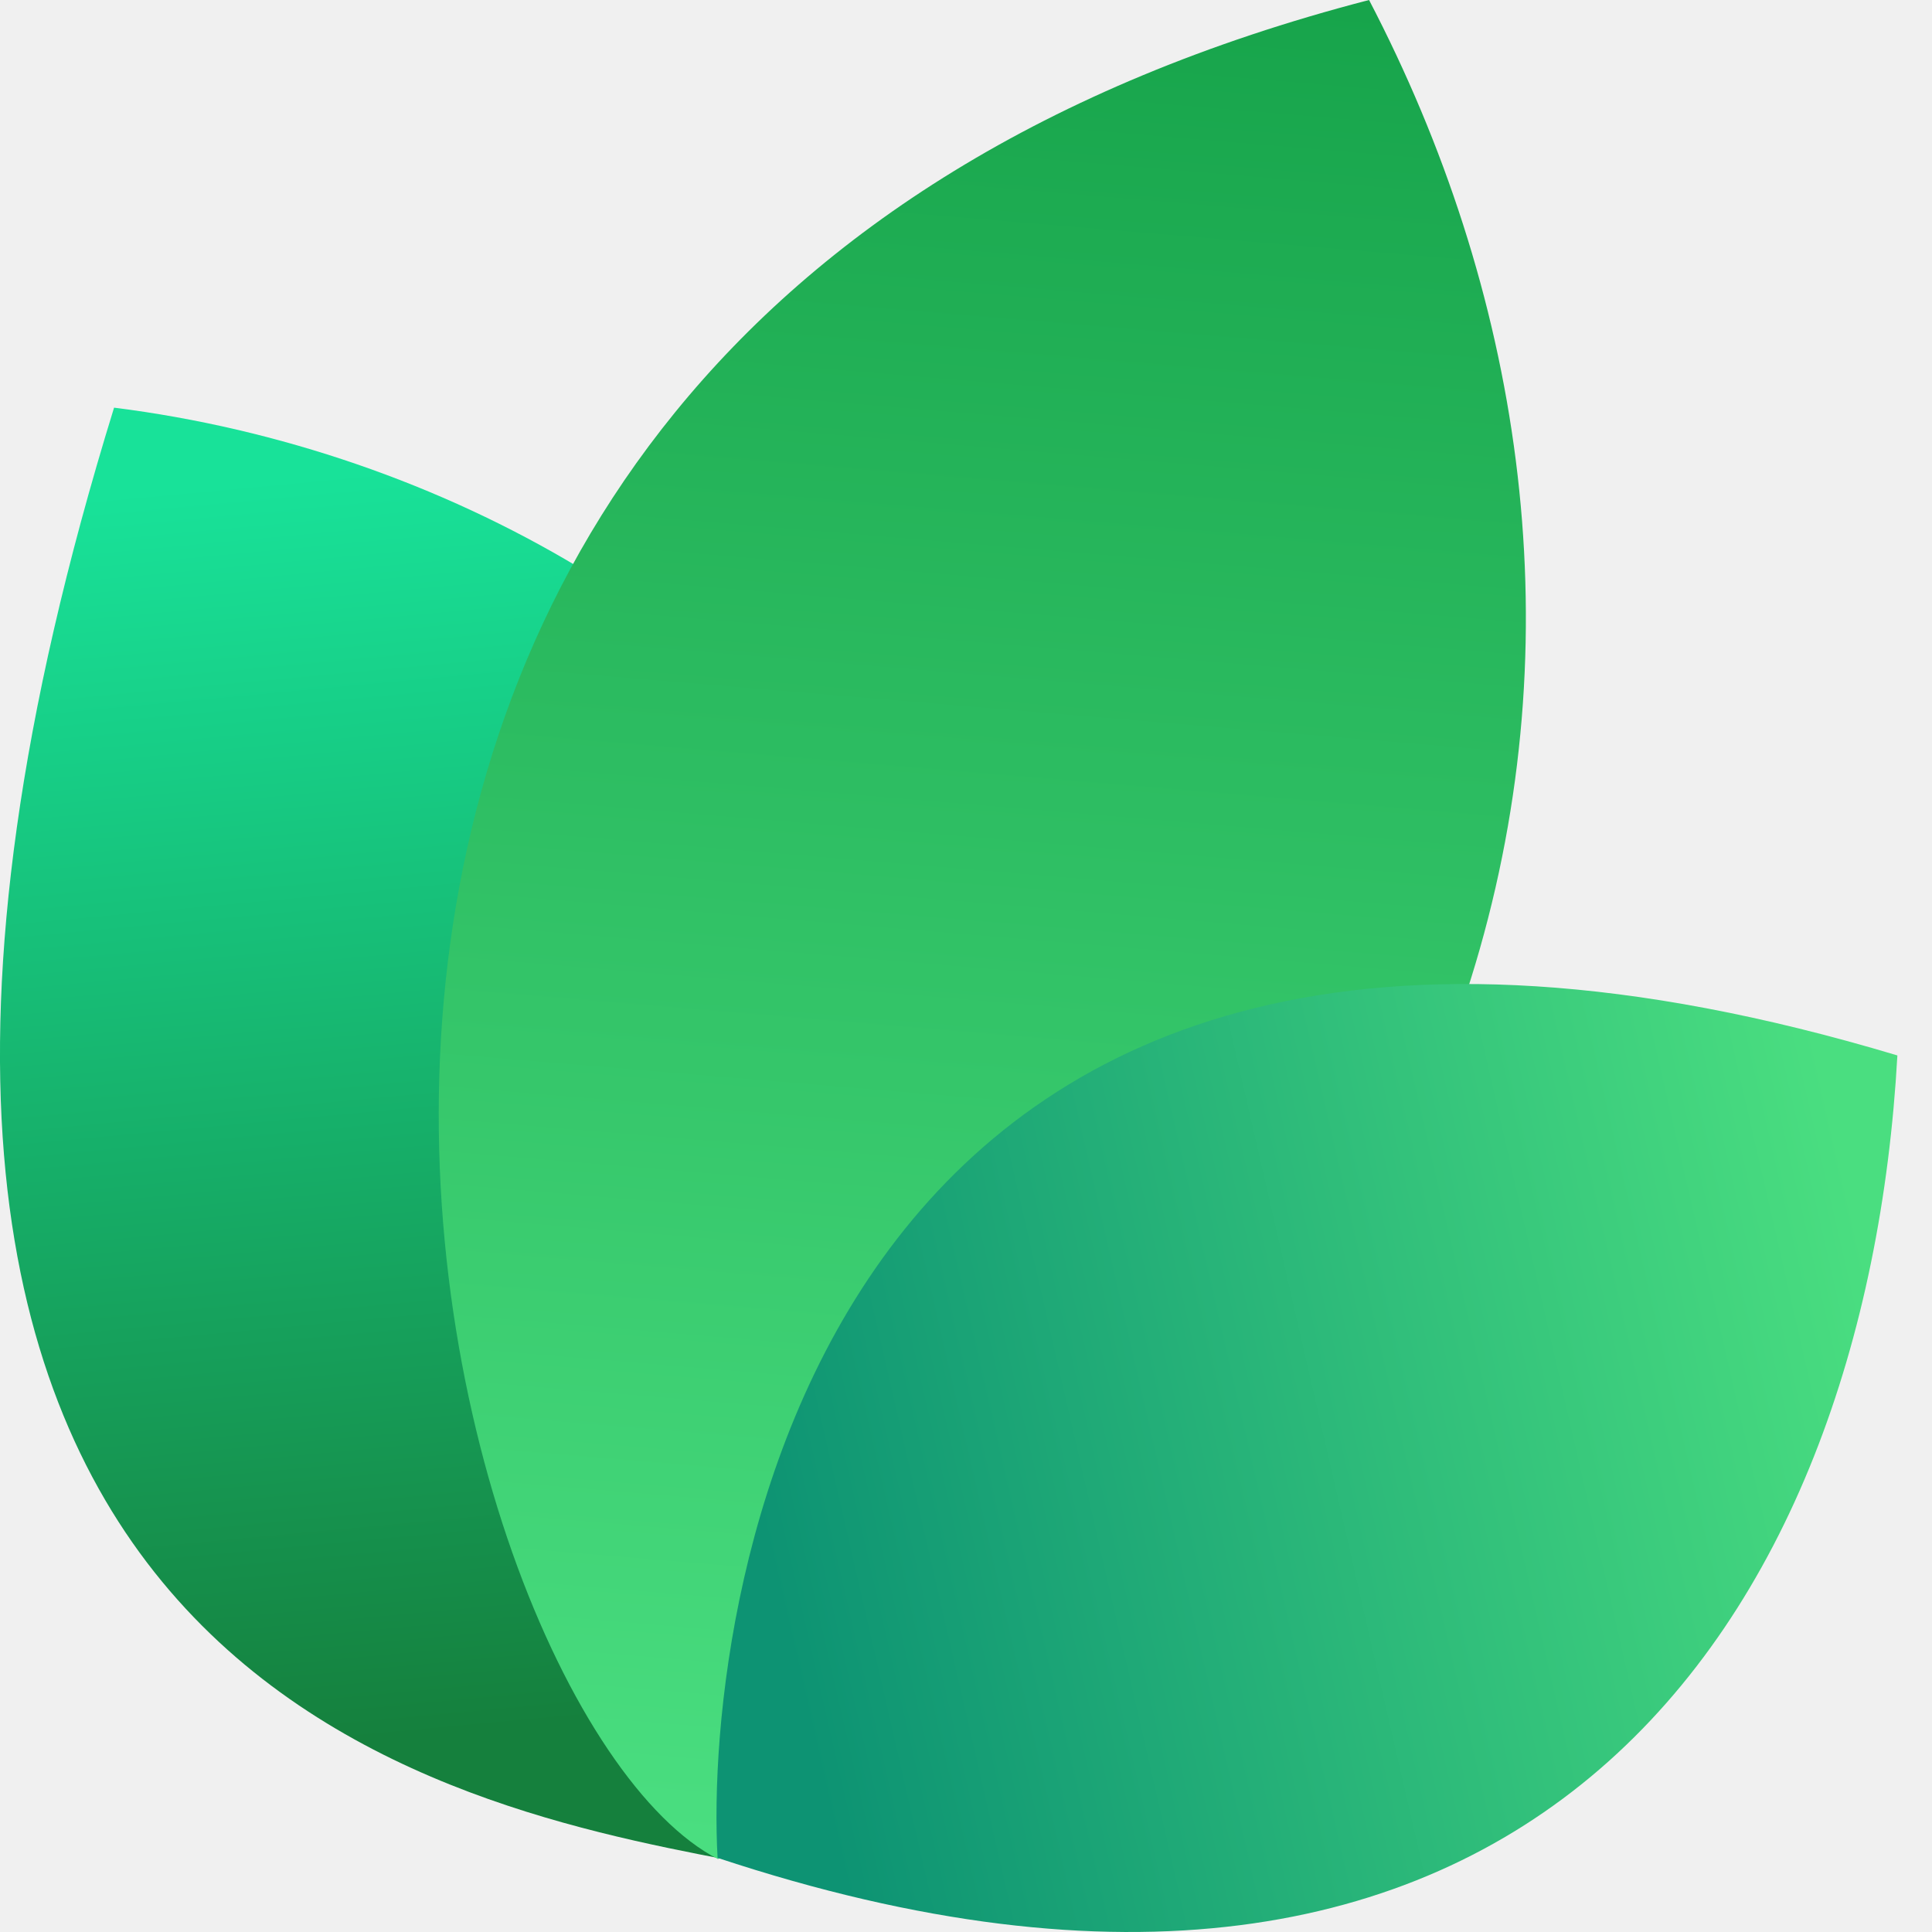
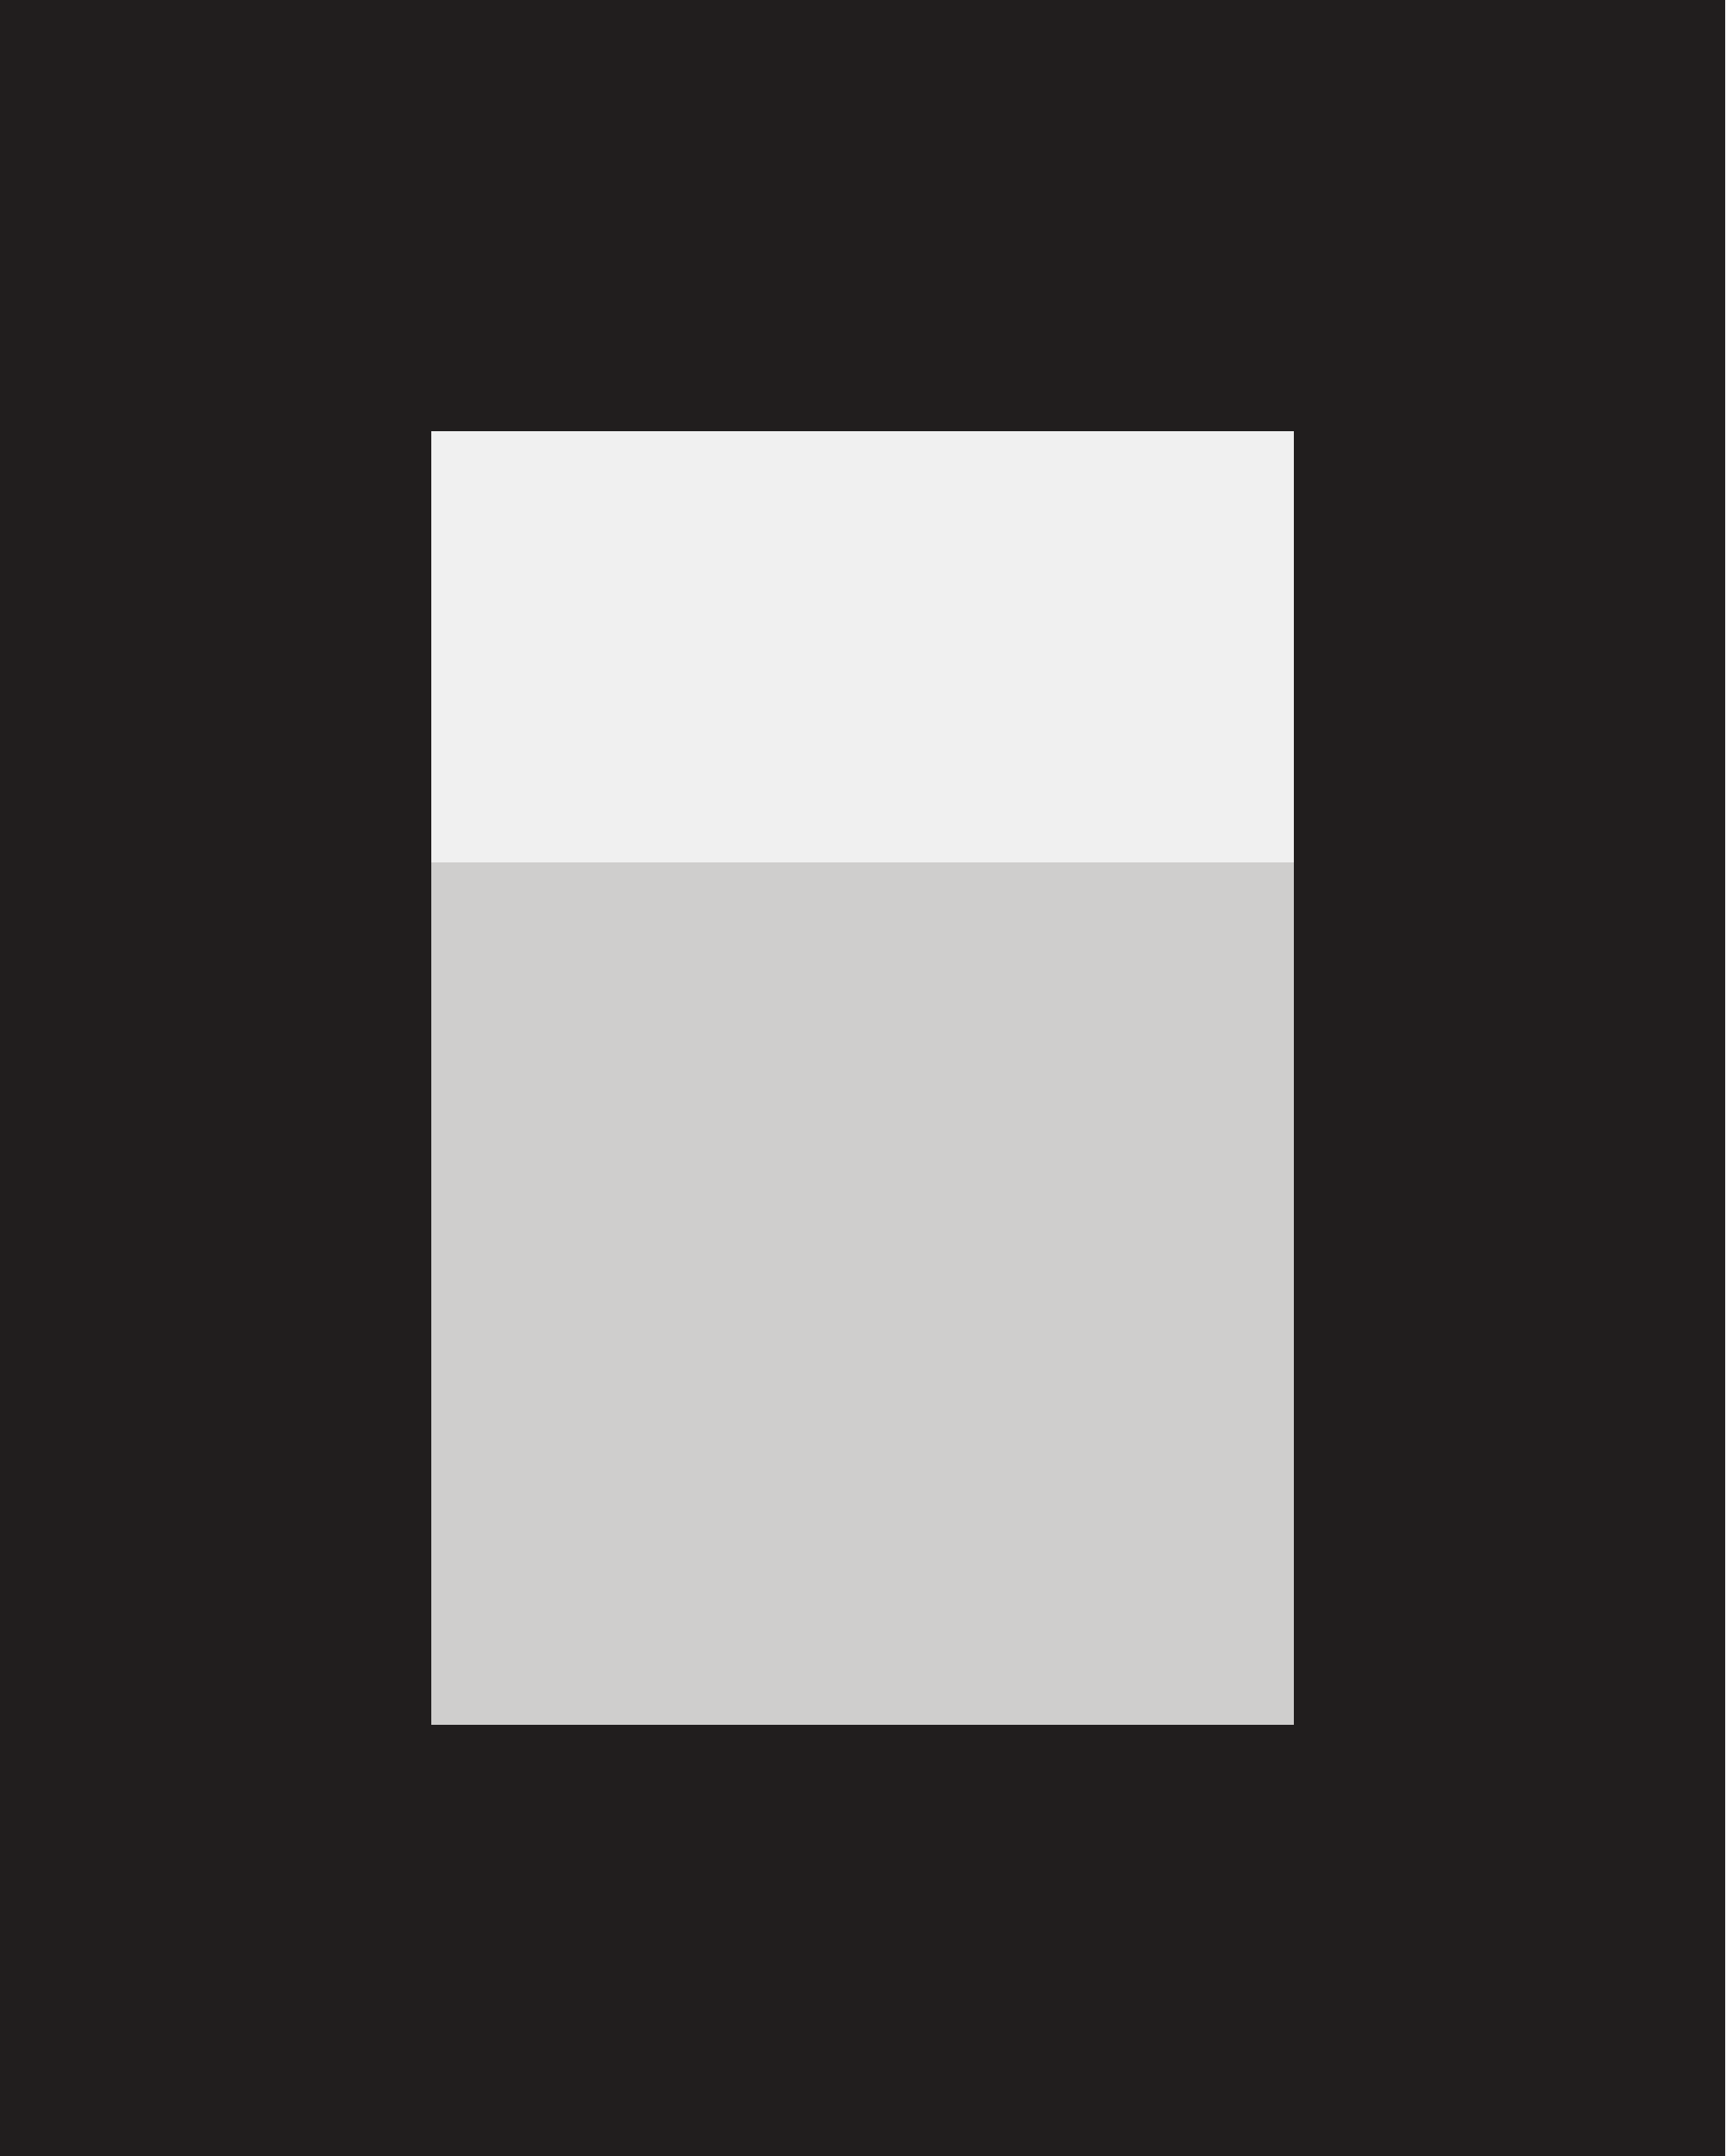
- <svg xmlns="http://www.w3.org/2000/svg" width="24" height="24" viewBox="0 0 24 24" fill="none">
-   <path d="M9.061 23.108C5.268 22.377 -3.391 20.627 1.417 5.064C9.634 6.099 16.973 14.064 9.061 23.108Z" fill="url(#paint0_linear_17557_2021)" />
-   <path d="M8.919 23.094C5.276 21.222 0.784 4.209 17.007 0C20.757 7.193 19.621 16.545 8.919 23.094Z" fill="url(#paint1_linear_17557_2021)" />
-   <path d="M8.914 23.079C8.735 19.882 10.159 9.085 23.57 13.111C23.181 20.123 18.984 26.418 8.914 23.079Z" fill="url(#paint2_linear_17557_2021)" />
+ <svg xmlns="http://www.w3.org/2000/svg" width="240" height="300" viewBox="0 0 240 300" fill="none">
+   <g clip-path="url(#clip0_1401_86274)">
+     <mask id="mask0_1401_86274" style="mask-type:luminance" maskUnits="userSpaceOnUse" x="0" y="0" width="240" height="300">
+       <path d="M240 0H0V300H240V0Z" fill="white" />
+     </mask>
+     <g mask="url(#mask0_1401_86274)">
+       <path d="M180 240H60V120H180V240Z" fill="#CFCECD" />
+       <path d="M180 60H60V240H180V60ZM240 300H0V0H240V300Z" fill="#211E1E" />
+     </g>
+   </g>
  <defs>
-     <linearGradient id="paint0_linear_17557_2021" x1="3.776" y1="5.916" x2="5.232" y2="21.559" gradientUnits="userSpaceOnUse">
-       <stop stop-color="#18E299" />
-       <stop offset="1" stop-color="#15803D" />
-     </linearGradient>
-     <linearGradient id="paint1_linear_17557_2021" x1="12.171" y1="-0.718" x2="10.19" y2="22.983" gradientUnits="userSpaceOnUse">
-       <stop stop-color="#16A34A" />
-       <stop offset="1" stop-color="#4ADE80" />
-     </linearGradient>
-     <linearGradient id="paint2_linear_17557_2021" x1="23.133" y1="15.353" x2="9.338" y2="18.52" gradientUnits="userSpaceOnUse">
-       <stop stop-color="#4ADE80" />
-       <stop offset="1" stop-color="#0D9373" />
-     </linearGradient>
+     <clipPath id="clip0_1401_86274">
+       <rect width="240" height="300" fill="white" />
+     </clipPath>
  </defs>
</svg>
